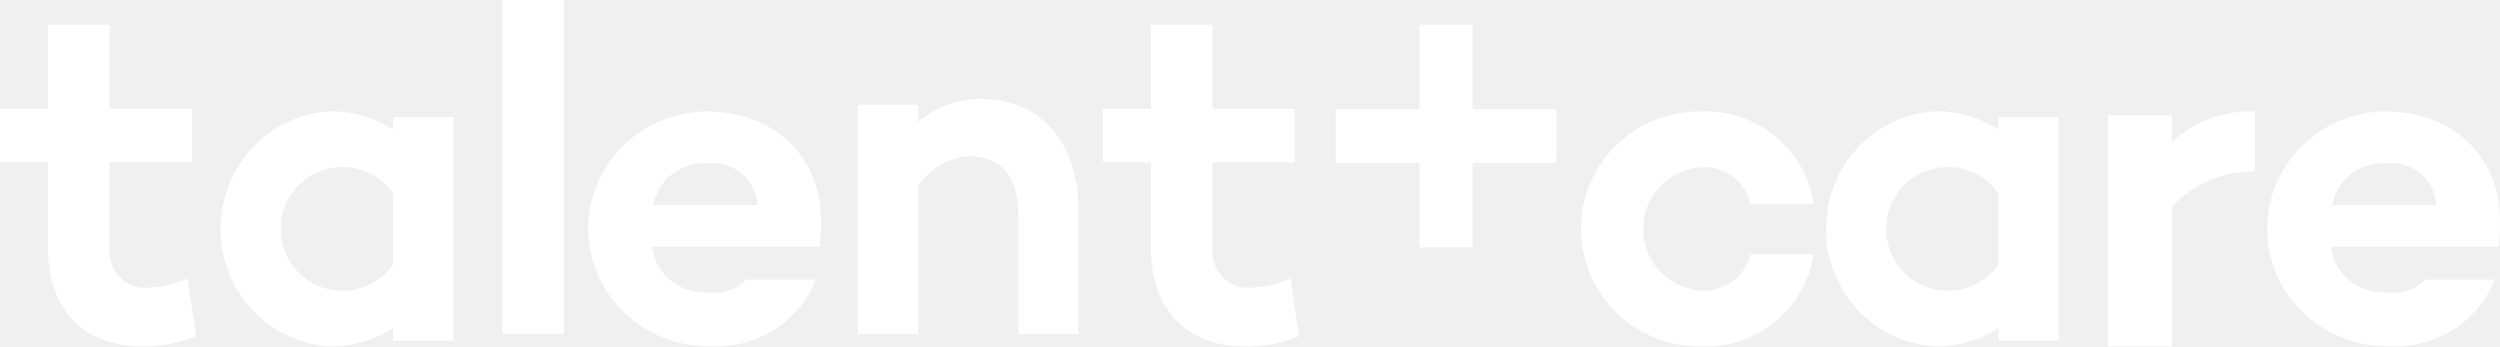
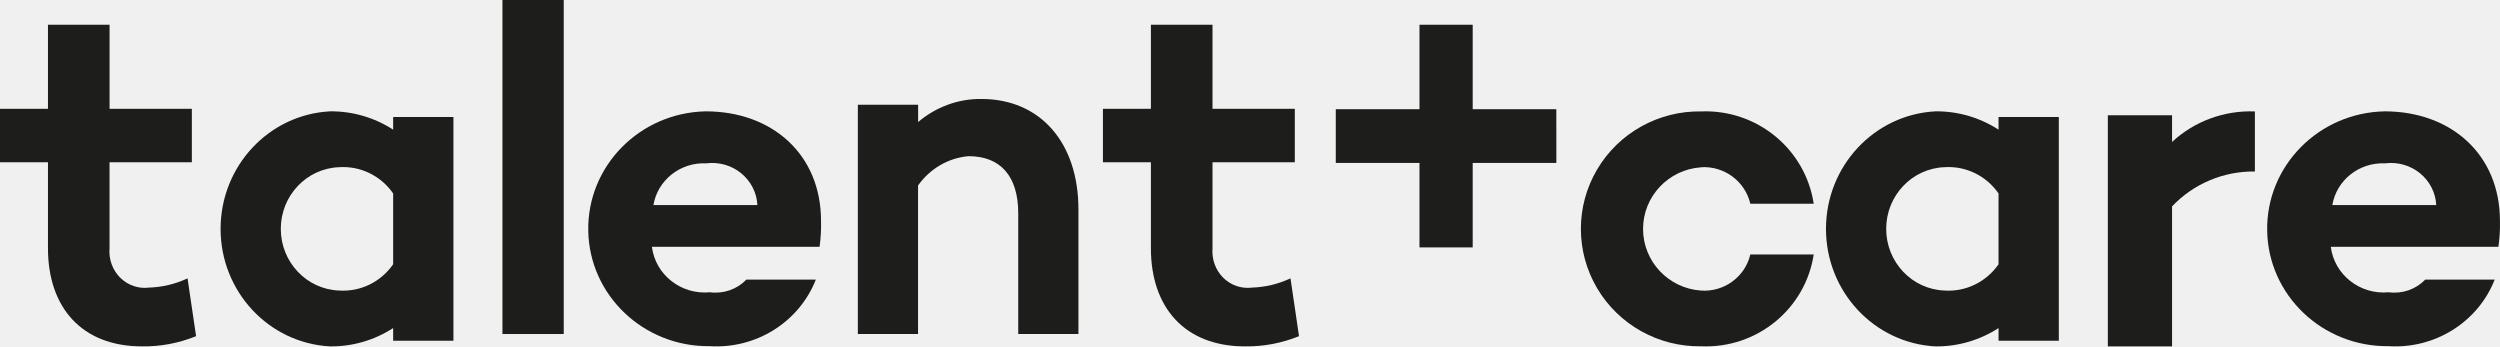
<svg xmlns="http://www.w3.org/2000/svg" width="166px" height="23px" viewBox="0 0 166 23" version="1.1">
  <g id="Page-1" stroke="none" stroke-width="1" fill="none" fill-rule="evenodd">
-     <g id="Klantervaringen-final" transform="translate(-620, -1786)" fill="#FFFFFF" fill-rule="nonzero">
+     <g id="Klantervaringen-final" transform="translate(-620, -1786)" fill="#1d1d1b" fill-rule="nonzero">
      <g id="Logo-geel-Copy-5" transform="translate(620, 1786)">
        <rect id="Rectangle_1252" x="33.363" y="0" width="4.069" height="22.179" />
        <path d="M46.855,7.393 C42.472,7.486 38.99,11.025 39.06,15.313 C39.13,19.601 42.727,23.029 47.11,22.985 C50.199,23.182 53.06,21.392 54.172,18.566 L49.558,18.566 C48.937,19.213 48.034,19.526 47.135,19.407 C45.228,19.587 43.521,18.248 43.286,16.388 L54.42,16.388 C54.499,15.82 54.531,15.248 54.516,14.676 C54.522,10.256 51.277,7.393 46.855,7.393 Z M43.387,13.617 C43.667,11.959 45.171,10.768 46.887,10.846 C47.721,10.737 48.564,10.974 49.211,11.5 C49.858,12.027 50.25,12.795 50.291,13.617 L43.387,13.617 Z" id="Path_3908" />
        <path d="M9.896,19.096 C9.194,19.187 8.49,18.944 7.98,18.437 C7.471,17.929 7.211,17.211 7.273,16.483 L7.273,10.773 L12.739,10.773 L12.739,7.223 L7.275,7.223 L7.275,1.643 L3.185,1.643 L3.185,7.223 L0,7.223 L0,10.773 L3.185,10.773 L3.185,16.483 C3.185,20.418 5.432,22.999 9.429,22.999 C10.657,23.017 11.877,22.786 13.02,22.322 L12.453,18.483 C11.648,18.86 10.779,19.068 9.896,19.096 L9.896,19.096 Z" id="Path_3909" />
        <path d="M26.105,8.609 C24.854,7.8 23.401,7.378 21.919,7.393 C17.844,7.605 14.647,11.036 14.647,15.196 C14.647,19.357 17.844,22.787 21.919,23 C23.401,23.015 24.854,22.593 26.105,21.784 L26.105,22.626 L30.108,22.626 L30.108,7.767 L26.105,7.767 L26.105,8.609 Z M26.105,17.548 C25.291,18.722 23.938,19.382 22.531,19.292 C20.364,19.219 18.645,17.407 18.645,15.196 C18.645,12.986 20.364,11.174 22.531,11.101 C23.938,11.011 25.291,11.671 26.105,12.845 L26.105,17.548 Z" id="Path_3910" />
        <path d="M65.174,6.572 C63.642,6.551 62.152,7.094 60.963,8.104 L60.963,6.955 L56.961,6.955 L56.961,22.179 L60.958,22.179 L60.958,12.317 C61.756,11.191 62.98,10.482 64.315,10.37 C66.418,10.37 67.611,11.678 67.611,14.168 L67.611,22.179 L71.608,22.179 L71.608,13.913 C71.612,9.444 69.049,6.572 65.174,6.572 Z" id="Path_3911" />
        <path d="M83.133,19.096 C82.431,19.187 81.727,18.944 81.218,18.437 C80.709,17.929 80.449,17.211 80.511,16.483 L80.511,10.773 L85.975,10.773 L85.975,7.223 L80.511,7.223 L80.511,1.643 L76.42,1.643 L76.42,7.223 L73.235,7.223 L73.235,10.773 L76.42,10.773 L76.42,16.483 C76.42,20.418 78.669,22.999 82.665,22.999 C83.893,23.016 85.112,22.786 86.255,22.322 L85.689,18.483 C84.884,18.86 84.016,19.068 83.133,19.096 Z" id="Path_3912" />
        <path d="M132.703,8.609 C131.452,7.8 129.999,7.378 128.518,7.393 C124.442,7.605 121.245,11.036 121.245,15.196 C121.245,19.357 124.442,22.787 128.518,23 C129.999,23.015 131.452,22.593 132.703,21.784 L132.703,22.626 L136.706,22.626 L136.706,7.767 L132.703,7.767 L132.703,8.609 Z M132.703,17.548 C131.889,18.722 130.536,19.382 129.129,19.292 C126.962,19.219 125.243,17.407 125.243,15.196 C125.243,12.986 126.962,11.174 129.129,11.101 C130.536,11.011 131.889,11.671 132.703,12.845 L132.703,17.548 Z" id="Path_3913" />
        <path d="M144.225,7.655 L139.961,7.655 L139.961,23 L144.225,23 L144.225,13.704 C145.647,12.201 147.644,11.359 149.725,11.387 L149.725,7.399 C147.691,7.319 145.71,8.049 144.225,9.425 L144.225,7.655 Z" id="Path_3914" />
        <path d="M112.959,11.102 C114.497,11.015 115.875,12.04 116.222,13.53 L120.431,13.53 C119.881,9.897 116.665,7.255 112.965,7.398 C110.125,7.35 107.48,8.826 106.046,11.258 C104.612,13.691 104.612,16.701 106.046,19.133 C107.48,21.566 110.125,23.041 112.965,22.993 C116.657,23.151 119.876,20.523 120.431,16.898 L116.222,16.898 C115.871,18.381 114.491,19.394 112.959,19.294 C110.787,19.151 109.099,17.361 109.099,15.201 C109.099,13.042 110.787,11.252 112.959,11.109 L112.959,11.102 Z" id="Path_3915" />
        <path d="M165.997,14.676 C165.997,10.256 162.753,7.393 158.333,7.393 C153.952,7.486 150.47,11.025 150.54,15.313 C150.61,19.601 154.206,23.029 158.588,22.985 C161.676,23.182 164.536,21.392 165.648,18.566 L161.035,18.566 C160.414,19.213 159.512,19.526 158.613,19.407 C156.706,19.587 155,18.248 154.765,16.388 L165.894,16.388 C165.976,15.821 166.011,15.248 165.997,14.676 Z M154.866,13.618 C155.146,11.961 156.649,10.77 158.364,10.847 C159.198,10.738 160.04,10.976 160.687,11.502 C161.333,12.028 161.725,12.796 161.767,13.618 L154.866,13.618 Z" id="Path_3916" />
        <polygon id="Path_3917" points="103.34 7.252 97.787 7.252 97.787 1.643 94.253 1.643 94.253 7.252 88.696 7.252 88.696 10.82 94.253 10.82 94.253 16.429 97.787 16.429 97.787 10.82 103.343 10.82" />
      </g>
    </g>
  </g>
</svg>
